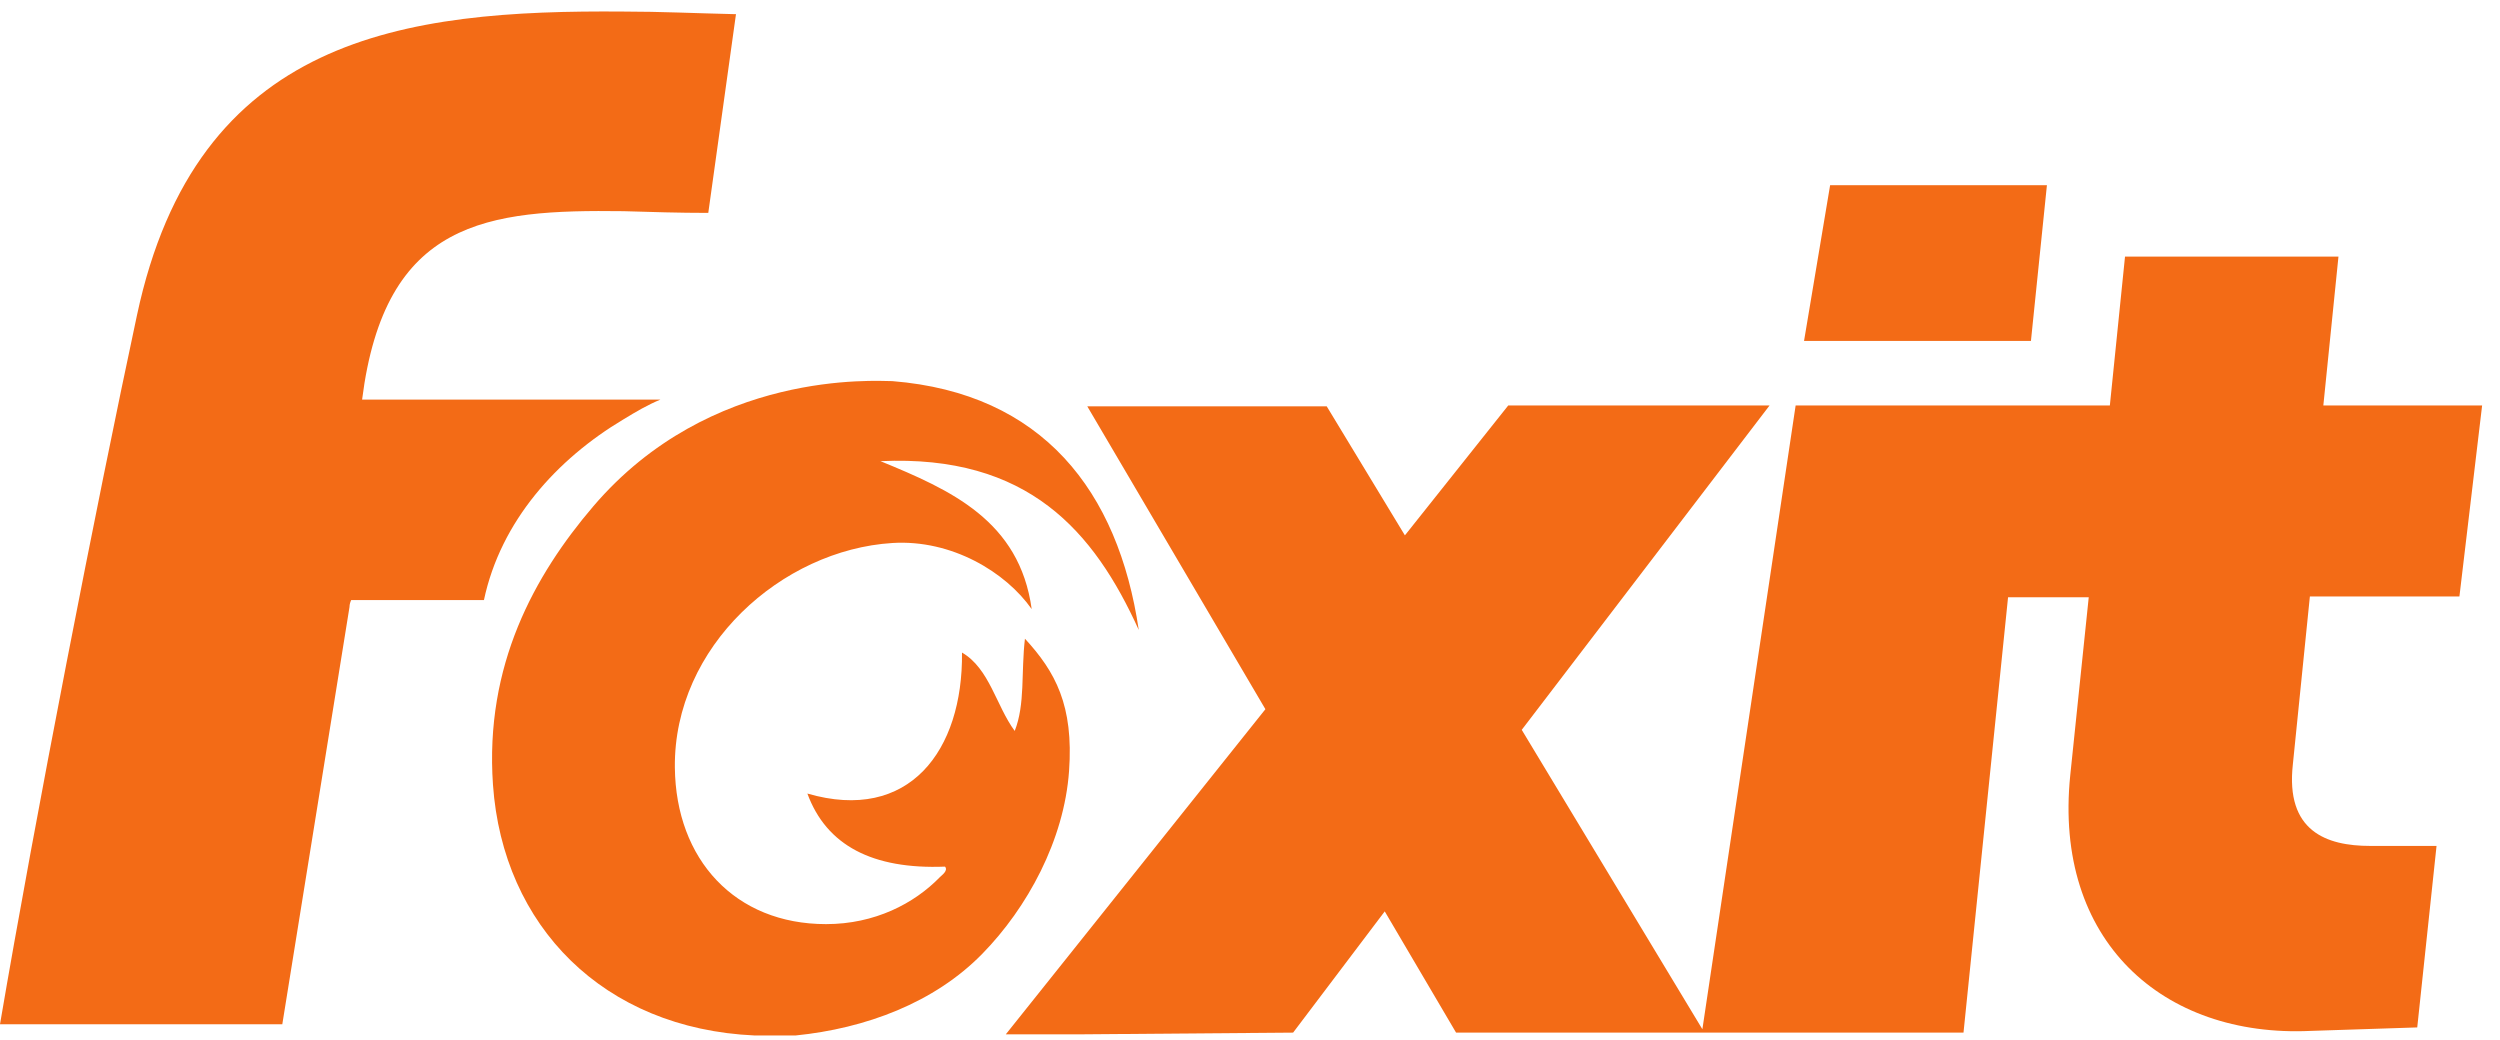
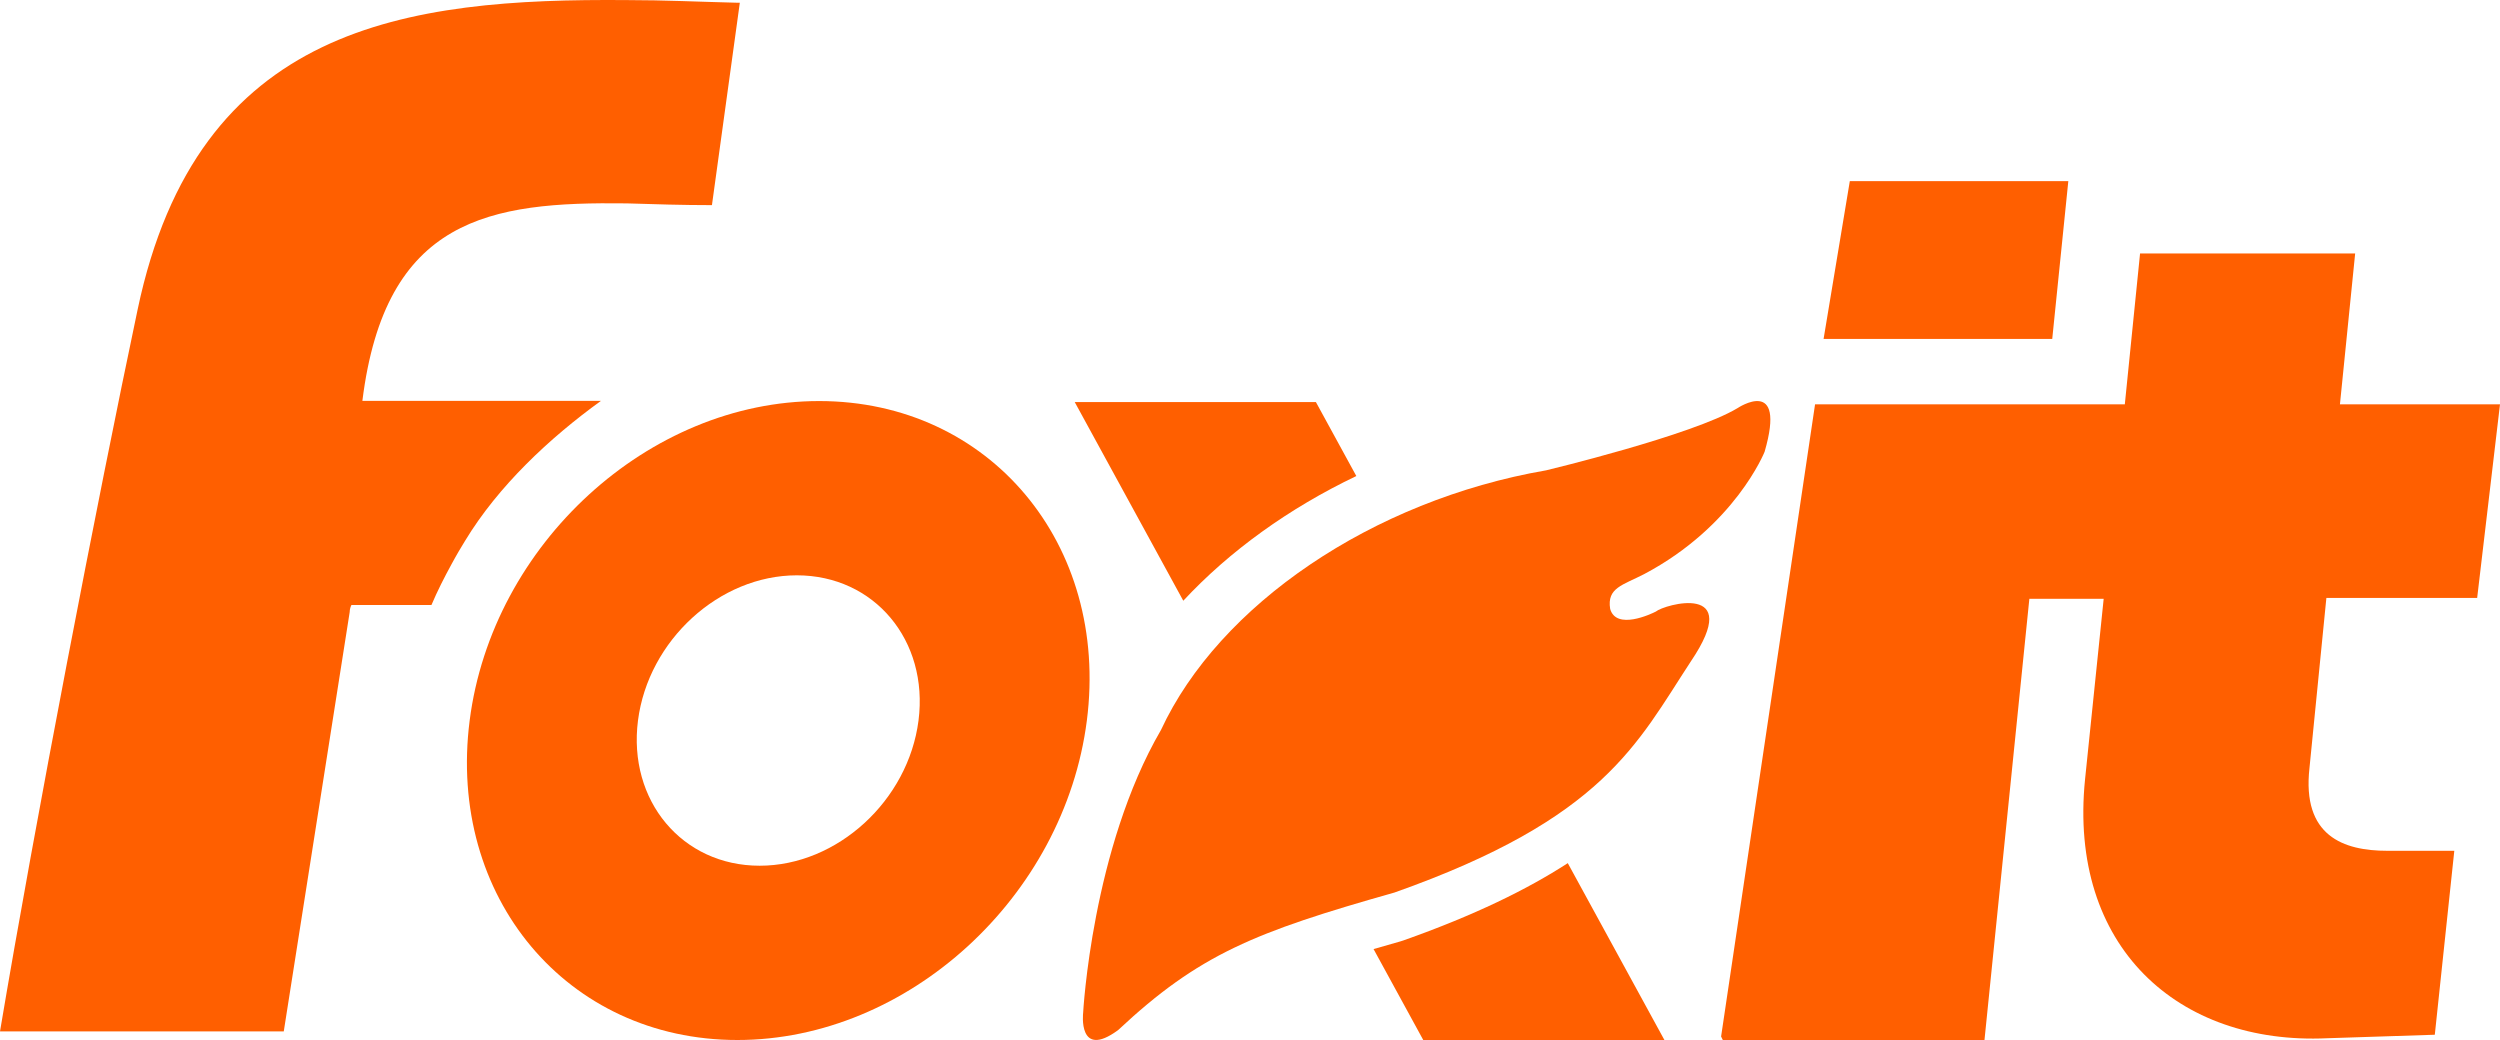
- <svg xmlns="http://www.w3.org/2000/svg" viewBox="0 0 125 52" width="125" height="52" fill="none">
-   <path d="M101.547 17.047l.799-7.788h-10.84l-1.304 7.788H101.547zM31.17 20.97c.63-.386 1.22-.73 1.85-.99H18.105c1.134-8.991 6.258-9.508 13.066-9.421 1.388.041 2.773.086 4.243.086L36.799.706h-.125C34.824.665 33.02.578 31.17.578 20.205.491 9.828 1.781 6.848 15.764 4.829 25.183 1.764 40.844 0 51.213h14.115l3.36-20.863c0-.132.044-.26.085-.347h6.637c.84-3.957 3.655-7.054 6.974-9.034z" fill="#F36B16" />
-   <path d="M115.494 29.823h7.477l1.135-9.55h-7.939l.756-7.443h-10.672l-.758 7.442H89.782l-4.663 31.19-9.032-14.97 12.392-16.22H75.413l-5.168 6.496-3.908-6.45H54.365L63.27 35.46l-9.408 11.784-3.573 4.474h3.573l10.793-.087 4.582-6.062 3.567 6.062H98.175l2.228-21.767h4.034l-.925 8.905c-.843 8.26 4.623 13.12 12.016 12.776l5.334-.174.965-9.075h-3.319c-2.184 0-4.243-.732-3.864-4.089l.85-8.385z" fill="#F36B16" />
-   <path d="M37.736 51.774h2.04c3.492-.35 6.945-1.63 9.346-4.092 2.235-2.285 4.087-5.667 4.331-9.133.235-3.273-.683-4.961-2.206-6.614-.198 1.688.019 3.267-.511 4.612-.928-1.255-1.26-3.12-2.636-3.919.054 4.91-2.648 8.527-7.731 7.05.953 2.594 3.256 3.797 6.882 3.653.172.202-.163.43-.254.523-1.285 1.325-3.26 2.352-5.694 2.352-4.548 0-7.512-3.225-7.56-7.83-.065-6.06 5.35-10.88 10.875-11.226 2.968-.186 5.676 1.46 6.967 3.306-.608-4.423-4.043-5.954-7.562-7.398 7.387-.34 10.68 3.508 12.915 8.44-1.028-6.954-4.81-11.838-12.323-12.442-.793 0-9.094-.603-14.955 6.265-2.933 3.44-5.431 7.936-5.011 13.921.495 7.064 5.522 12.192 13.087 12.532z" fill="#F36B16" />
+ <svg xmlns="http://www.w3.org/2000/svg" width="125" height="52" viewBox="0 0 125 52" fill="none">
+   <path d="M23.253 27.042C24.917 24.295 27.475 21.904 30.049 20.042H18.119C19.259 10.884 24.491 10.081 31.332 10.169C32.727 10.212 34.12 10.257 35.597 10.257L36.991 0.137H36.864C35.005 0.092 33.191 0.004 31.332 0.004C20.31 -0.084 9.881 1.23 6.883 15.469C4.856 25.064 1.773 41.013 0 51.571H14.188L17.485 30.6C17.485 30.468 17.527 30.338 17.571 30.249H21.573C21.87 29.548 22.215 28.871 22.579 28.205C22.689 27.997 22.808 27.794 22.924 27.589C23.032 27.405 23.14 27.222 23.253 27.042Z" fill="#FF5F00" />
+   <path d="M40.957 20.053C32.435 20.053 24.611 27.205 23.483 36.026C22.354 44.848 28.348 52 36.869 52C45.39 52 53.214 44.849 54.343 36.026C55.471 27.205 49.478 20.053 40.957 20.053ZM45.926 36.026C45.412 40.036 41.857 43.286 37.983 43.286C34.11 43.286 31.387 40.036 31.899 36.026C32.413 32.017 35.968 28.766 39.841 28.766C43.715 28.766 46.438 32.017 45.926 36.026Z" fill="#FF5F00" />
+   <path d="M102.612 16.948L103.416 9.055H97.276H92.491L91.179 16.948H97.276H102.612Z" fill="#FF5F00" />
+   <path d="M86.14 52H99.224L101.468 29.939H105.184L104.253 38.964C103.405 47.335 108.911 52.261 116.362 51.912L121.74 51.737L122.715 42.54H119.369C117.167 42.54 115.092 41.798 115.474 38.398L116.319 29.896H123.858L125 20.216H116.997L117.758 12.674H107.003L106.241 20.216H90.753L86.055 51.825" fill="#FF5F00" />
+   <path d="M70.022 47.069C69.553 47.202 69.107 47.33 68.678 47.454L71.162 51.999H83.22L78.389 43.157C76.36 44.471 73.723 45.765 70.168 47.022L70.022 47.069Z" fill="#FF5F00" />
+   <path d="M67.816 23.802L65.795 20.103H53.736L59.164 30.037C61.478 27.55 64.444 25.415 67.816 23.802Z" fill="#FF5F00" />
+   <path d="M54.157 50.642C54.157 50.642 54.594 42.431 58.049 36.499C60.949 30.251 68.613 25.019 77.309 23.516C77.309 23.516 84.616 21.765 86.879 20.405C86.879 20.405 89.341 18.758 88.23 22.589C88.23 22.589 86.755 26.298 82.208 28.705C81.136 29.262 80.339 29.387 80.508 30.445C80.812 31.521 82.551 30.703 82.789 30.58C83.202 30.226 87.233 29.085 84.547 33.063C81.846 37.182 80.207 40.919 69.723 44.627C62.734 46.604 59.954 47.716 55.904 51.506C53.878 52.992 54.157 50.641 54.157 50.641L54.157 50.642Z" fill="#FF5F00" />
</svg>
